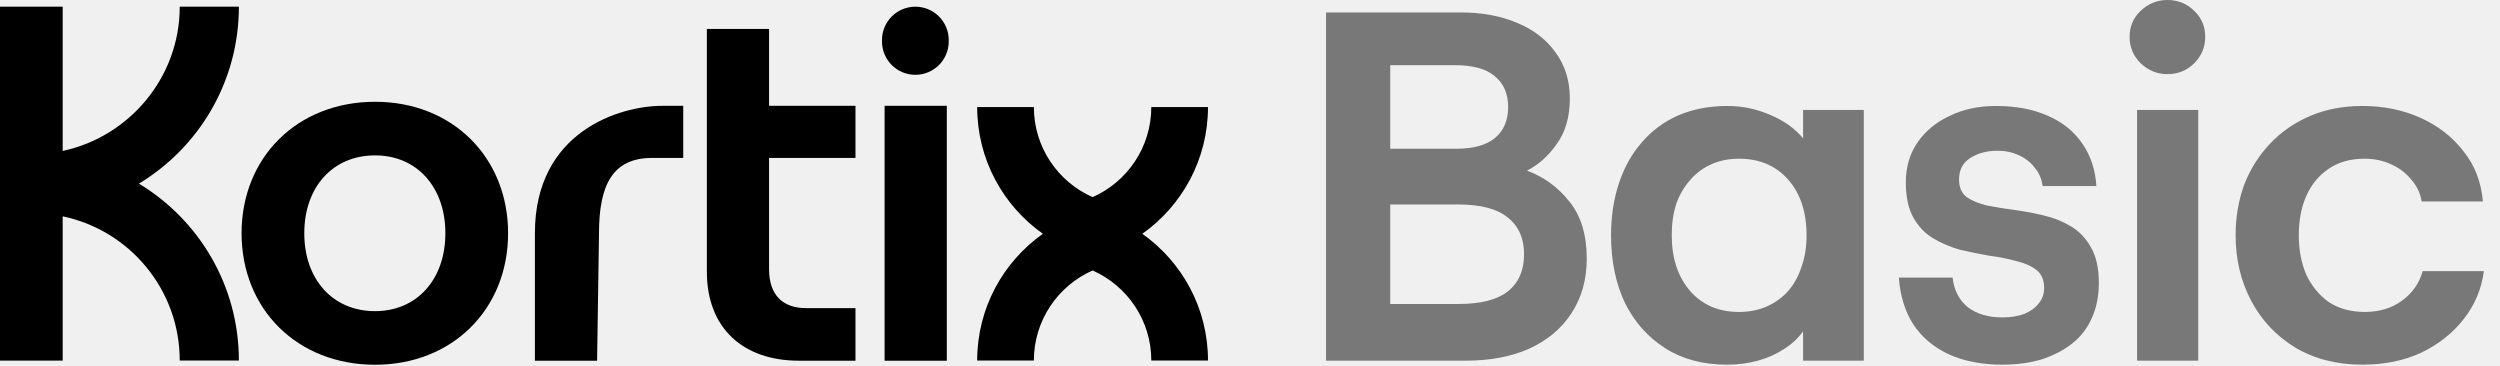
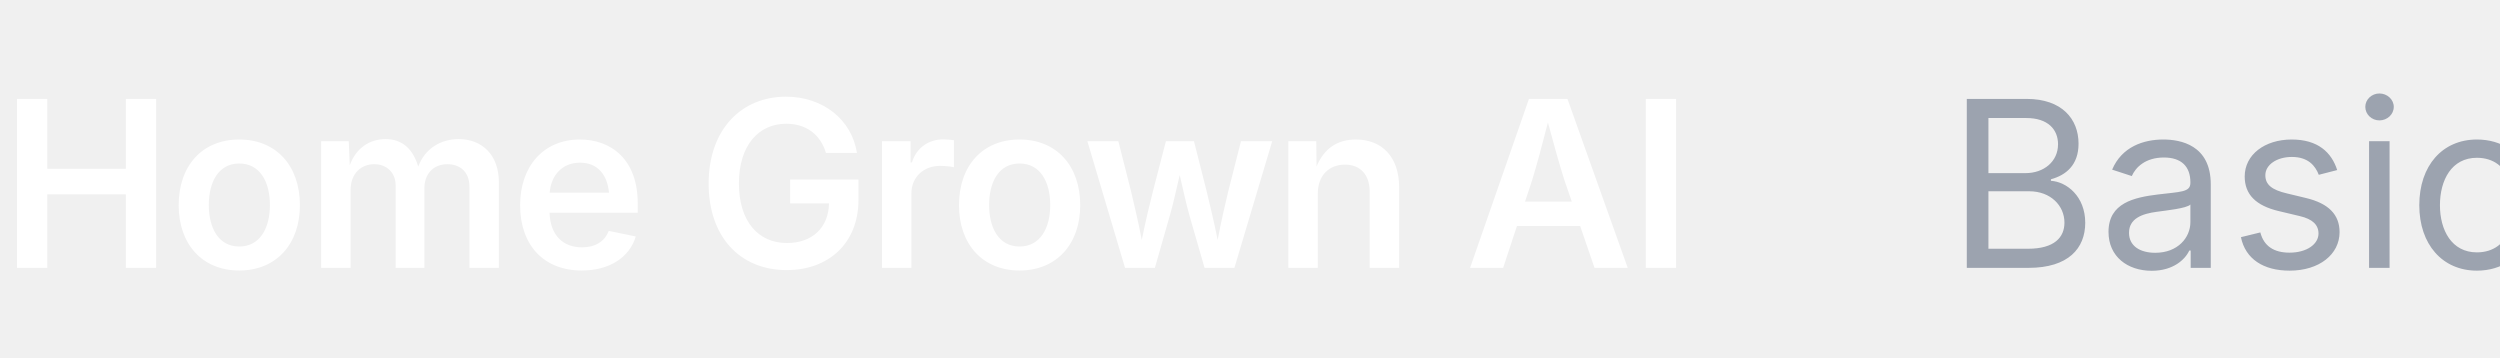
- <svg xmlns="http://www.w3.org/2000/svg" width="985" height="144" viewBox="0 0 985 144" fill="none">
-   <path d="M147.784 143.711C117.1 143.711 95.182 121.793 95.182 91.906C95.182 62.018 117.1 40.1 147.784 40.1C178.269 40.1 200.187 62.018 200.187 91.906C200.187 121.793 178.269 143.711 147.784 143.711ZM147.784 122.59C164.322 122.59 175.48 110.037 175.48 91.906C175.48 73.774 164.322 61.221 147.784 61.221C131.047 61.221 119.889 73.774 119.889 91.906C119.889 110.037 131.047 122.59 147.784 122.59Z" fill="black" />
-   <path d="M269.194 62.217V41.694H260.96C244.223 41.694 210.749 51.737 210.749 91.906V142.117H235.256L236.004 91.906C236.004 72.778 241.433 62.217 256.975 62.217H269.194Z" fill="black" />
-   <path d="M24.694 2.637H0V142.089H24.694V85.23C51.033 90.735 70.817 114.088 70.817 142.063H94.119C94.119 112.485 78.336 86.593 54.733 72.35C78.336 58.106 94.118 32.215 94.118 2.637H70.817C70.817 30.523 50.91 53.869 24.694 59.469V2.637Z" fill="black" />
-   <path d="M278.502 11.409H303.01V41.694H337.059V62.217H303.01V106.052C303.01 116.214 308.39 121.395 317.555 121.395H337.059V142.117H314.766C292.848 142.117 278.502 129.365 278.502 107.049V11.409Z" fill="black" />
-   <path d="M347.503 15.752C347.523 8.503 353.405 2.637 360.654 2.637C367.93 2.637 373.824 8.546 373.804 15.822L373.803 16.361C373.783 23.61 367.901 29.477 360.652 29.477C353.376 29.477 347.482 23.567 347.502 16.291L347.503 15.752ZM348.535 142.117V41.694H373.042V142.117H348.535Z" fill="black" />
-   <path d="M407.342 142.057H385.008C385.008 121.425 395.234 103.18 410.893 92.116C395.235 81.051 385.009 62.808 385.009 42.177H407.344C407.344 58.026 416.853 71.654 430.478 77.667C444.103 71.654 453.613 58.026 453.613 42.177H475.947C475.947 62.808 465.722 81.051 450.063 92.116C465.722 103.18 475.948 121.425 475.948 142.057H453.614C453.614 126.208 444.103 112.58 430.478 106.567C416.853 112.58 407.343 126.208 407.342 142.057Z" fill="black" />
-   <path opacity="0.5" d="M522.466 142.111V4.9H575.39C583.884 4.9 591.333 6.273 597.736 9.017C604.139 11.63 609.17 15.485 612.829 20.582C616.619 25.678 618.514 31.755 618.514 38.811C618.514 45.998 616.815 51.944 613.417 56.648C610.15 61.353 606.23 64.881 601.656 67.233C608.321 69.716 613.875 73.767 618.318 79.386C622.891 85.005 625.178 92.519 625.178 101.928C625.178 110.161 623.153 117.348 619.102 123.49C615.181 129.501 609.628 134.14 602.44 137.407C595.384 140.543 587.021 142.111 577.35 142.111H522.466ZM547.752 119.766H574.606C583.362 119.766 589.83 118.132 594.012 114.865C598.324 111.468 600.48 106.567 600.48 100.164C600.48 93.891 598.324 89.056 594.012 85.659C589.83 82.261 583.362 80.562 574.606 80.562H547.752V119.766ZM547.752 58.609H573.626C580.552 58.609 585.714 57.171 589.111 54.296C592.509 51.422 594.208 47.37 594.208 42.143C594.208 36.916 592.444 32.865 588.915 29.99C585.518 27.116 580.291 25.678 573.234 25.678H547.752V58.609ZM680.422 143.679C671.014 143.679 662.912 141.523 656.117 137.211C649.321 132.899 644.029 126.953 640.239 119.374C636.58 111.664 634.751 102.778 634.751 92.715C634.751 85.267 635.796 78.406 637.887 72.134C639.978 65.861 642.984 60.504 646.904 56.06C650.824 51.487 655.594 47.959 661.213 45.476C666.963 42.993 673.431 41.751 680.619 41.751C686.499 41.751 692.118 42.928 697.476 45.28C702.834 47.501 707.146 50.572 710.413 54.492V43.319H734.327V142.111H710.413V130.546C708.453 133.291 705.905 135.643 702.768 137.603C699.763 139.563 696.365 141.066 692.575 142.111C688.786 143.157 684.735 143.679 680.422 143.679ZM685.127 122.902C689.178 122.902 692.837 122.183 696.104 120.746C699.371 119.308 702.18 117.283 704.532 114.669C706.885 111.925 708.649 108.723 709.825 105.064C711.132 101.405 711.785 97.289 711.785 92.715C711.785 83.568 709.367 76.25 704.532 70.762C699.697 65.273 693.229 62.529 685.127 62.529C681.207 62.529 677.613 63.248 674.346 64.685C671.079 66.123 668.27 68.213 665.917 70.958C663.565 73.571 661.736 76.707 660.429 80.366C659.253 84.025 658.665 88.142 658.665 92.715C658.665 101.732 661.082 109.05 665.917 114.669C670.752 120.158 677.156 122.902 685.127 122.902ZM788.92 143.679C780.818 143.679 773.762 142.307 767.75 139.563C761.87 136.819 757.231 132.899 753.833 127.802C750.566 122.706 748.672 116.564 748.149 109.377H769.319C769.841 114.212 771.801 118.067 775.199 120.942C778.727 123.686 783.301 125.058 788.92 125.058C792.187 125.058 795.062 124.601 797.545 123.686C800.028 122.64 801.923 121.268 803.229 119.57C804.667 117.871 805.385 115.845 805.385 113.493C805.385 110.357 804.405 108.005 802.445 106.436C800.485 104.868 797.872 103.692 794.605 102.908C791.338 101.993 787.744 101.275 783.824 100.752C780.034 100.099 776.179 99.315 772.259 98.4C768.469 97.354 764.941 95.852 761.674 93.891C758.407 91.931 755.794 89.187 753.833 85.659C751.873 82.131 750.893 77.492 750.893 71.742C750.893 65.861 752.396 60.7 755.402 56.257C758.538 51.683 762.785 48.154 768.143 45.672C773.5 43.058 779.577 41.751 786.372 41.751C794.343 41.751 801.204 43.058 806.954 45.672C812.703 48.154 817.212 51.813 820.479 56.648C823.746 61.353 825.575 66.907 825.967 73.31H804.797C804.405 70.435 803.36 68.017 801.661 66.057C800.093 63.967 798.002 62.333 795.389 61.157C792.906 59.981 790.096 59.393 786.96 59.393C782.778 59.393 779.185 60.373 776.179 62.333C773.304 64.162 771.867 66.972 771.867 70.762C771.867 73.767 772.847 76.054 774.807 77.622C776.898 79.06 779.577 80.17 782.844 80.954C786.111 81.608 789.704 82.196 793.625 82.719C797.545 83.241 801.4 83.96 805.189 84.875C809.11 85.79 812.703 87.227 815.97 89.187C819.237 91.147 821.851 93.891 823.811 97.42C825.902 100.948 826.947 105.652 826.947 111.533C826.947 116.629 826.032 121.203 824.203 125.254C822.504 129.174 819.956 132.507 816.558 135.251C813.291 137.864 809.306 139.955 804.601 141.523C800.028 142.961 794.801 143.679 788.92 143.679ZM842.005 142.111V43.319H866.115V142.111H842.005ZM853.962 29.206C849.911 29.206 846.383 27.769 843.377 24.894C840.502 22.019 839.065 18.556 839.065 14.505C839.065 10.454 840.502 7.057 843.377 4.312C846.383 1.438 849.911 5.06397e-05 853.962 5.06397e-05C858.144 5.06397e-05 861.672 1.438 864.547 4.312C867.422 7.057 868.859 10.454 868.859 14.505C868.859 18.556 867.422 22.019 864.547 24.894C861.672 27.769 858.144 29.206 853.962 29.206ZM930.814 143.679C920.621 143.679 911.735 141.393 904.156 136.819C896.707 132.245 890.957 126.103 886.907 118.393C882.856 110.684 880.83 102.124 880.83 92.715C880.83 85.659 881.941 79.06 884.162 72.918C886.514 66.776 889.912 61.353 894.355 56.648C898.798 51.944 904.091 48.285 910.232 45.672C916.374 43.058 923.235 41.751 930.814 41.751C939.177 41.751 946.822 43.319 953.748 46.456C960.674 49.592 966.293 53.97 970.605 59.589C975.048 65.077 977.596 71.676 978.25 79.386H954.14C953.617 76.119 952.245 73.245 950.024 70.762C947.933 68.148 945.254 66.123 941.987 64.685C938.851 63.248 935.388 62.529 931.598 62.529C925.979 62.529 921.209 63.901 917.289 66.645C913.499 69.259 910.624 72.787 908.664 77.23C906.704 81.673 905.724 86.835 905.724 92.715C905.724 98.465 906.704 103.627 908.664 108.201C910.755 112.644 913.695 116.237 917.485 118.981C921.405 121.595 926.175 122.902 931.794 122.902C937.544 122.902 942.444 121.399 946.495 118.393C950.546 115.388 953.225 111.533 954.532 106.829H978.642C977.727 113.885 975.048 120.223 970.605 125.842C966.293 131.33 960.739 135.708 953.944 138.975C947.149 142.111 939.439 143.679 930.814 143.679Z" fill="black" />
+ <svg xmlns="http://www.w3.org/2000/svg" width="280" height="40" viewBox="0 0 280 40" fill="none">
+   <text x="0" y="30" font-family="Inter, -apple-system, BlinkMacSystemFont, 'Segoe UI', sans-serif" font-size="26" font-weight="600" letter-spacing="-0.5" fill="white">Home Grown AI</text>
+   <text x="218" y="30" font-family="Inter, -apple-system, BlinkMacSystemFont, 'Segoe UI', sans-serif" font-size="26" font-weight="400" fill="#9CA3AF"> Basic</text>
</svg>
